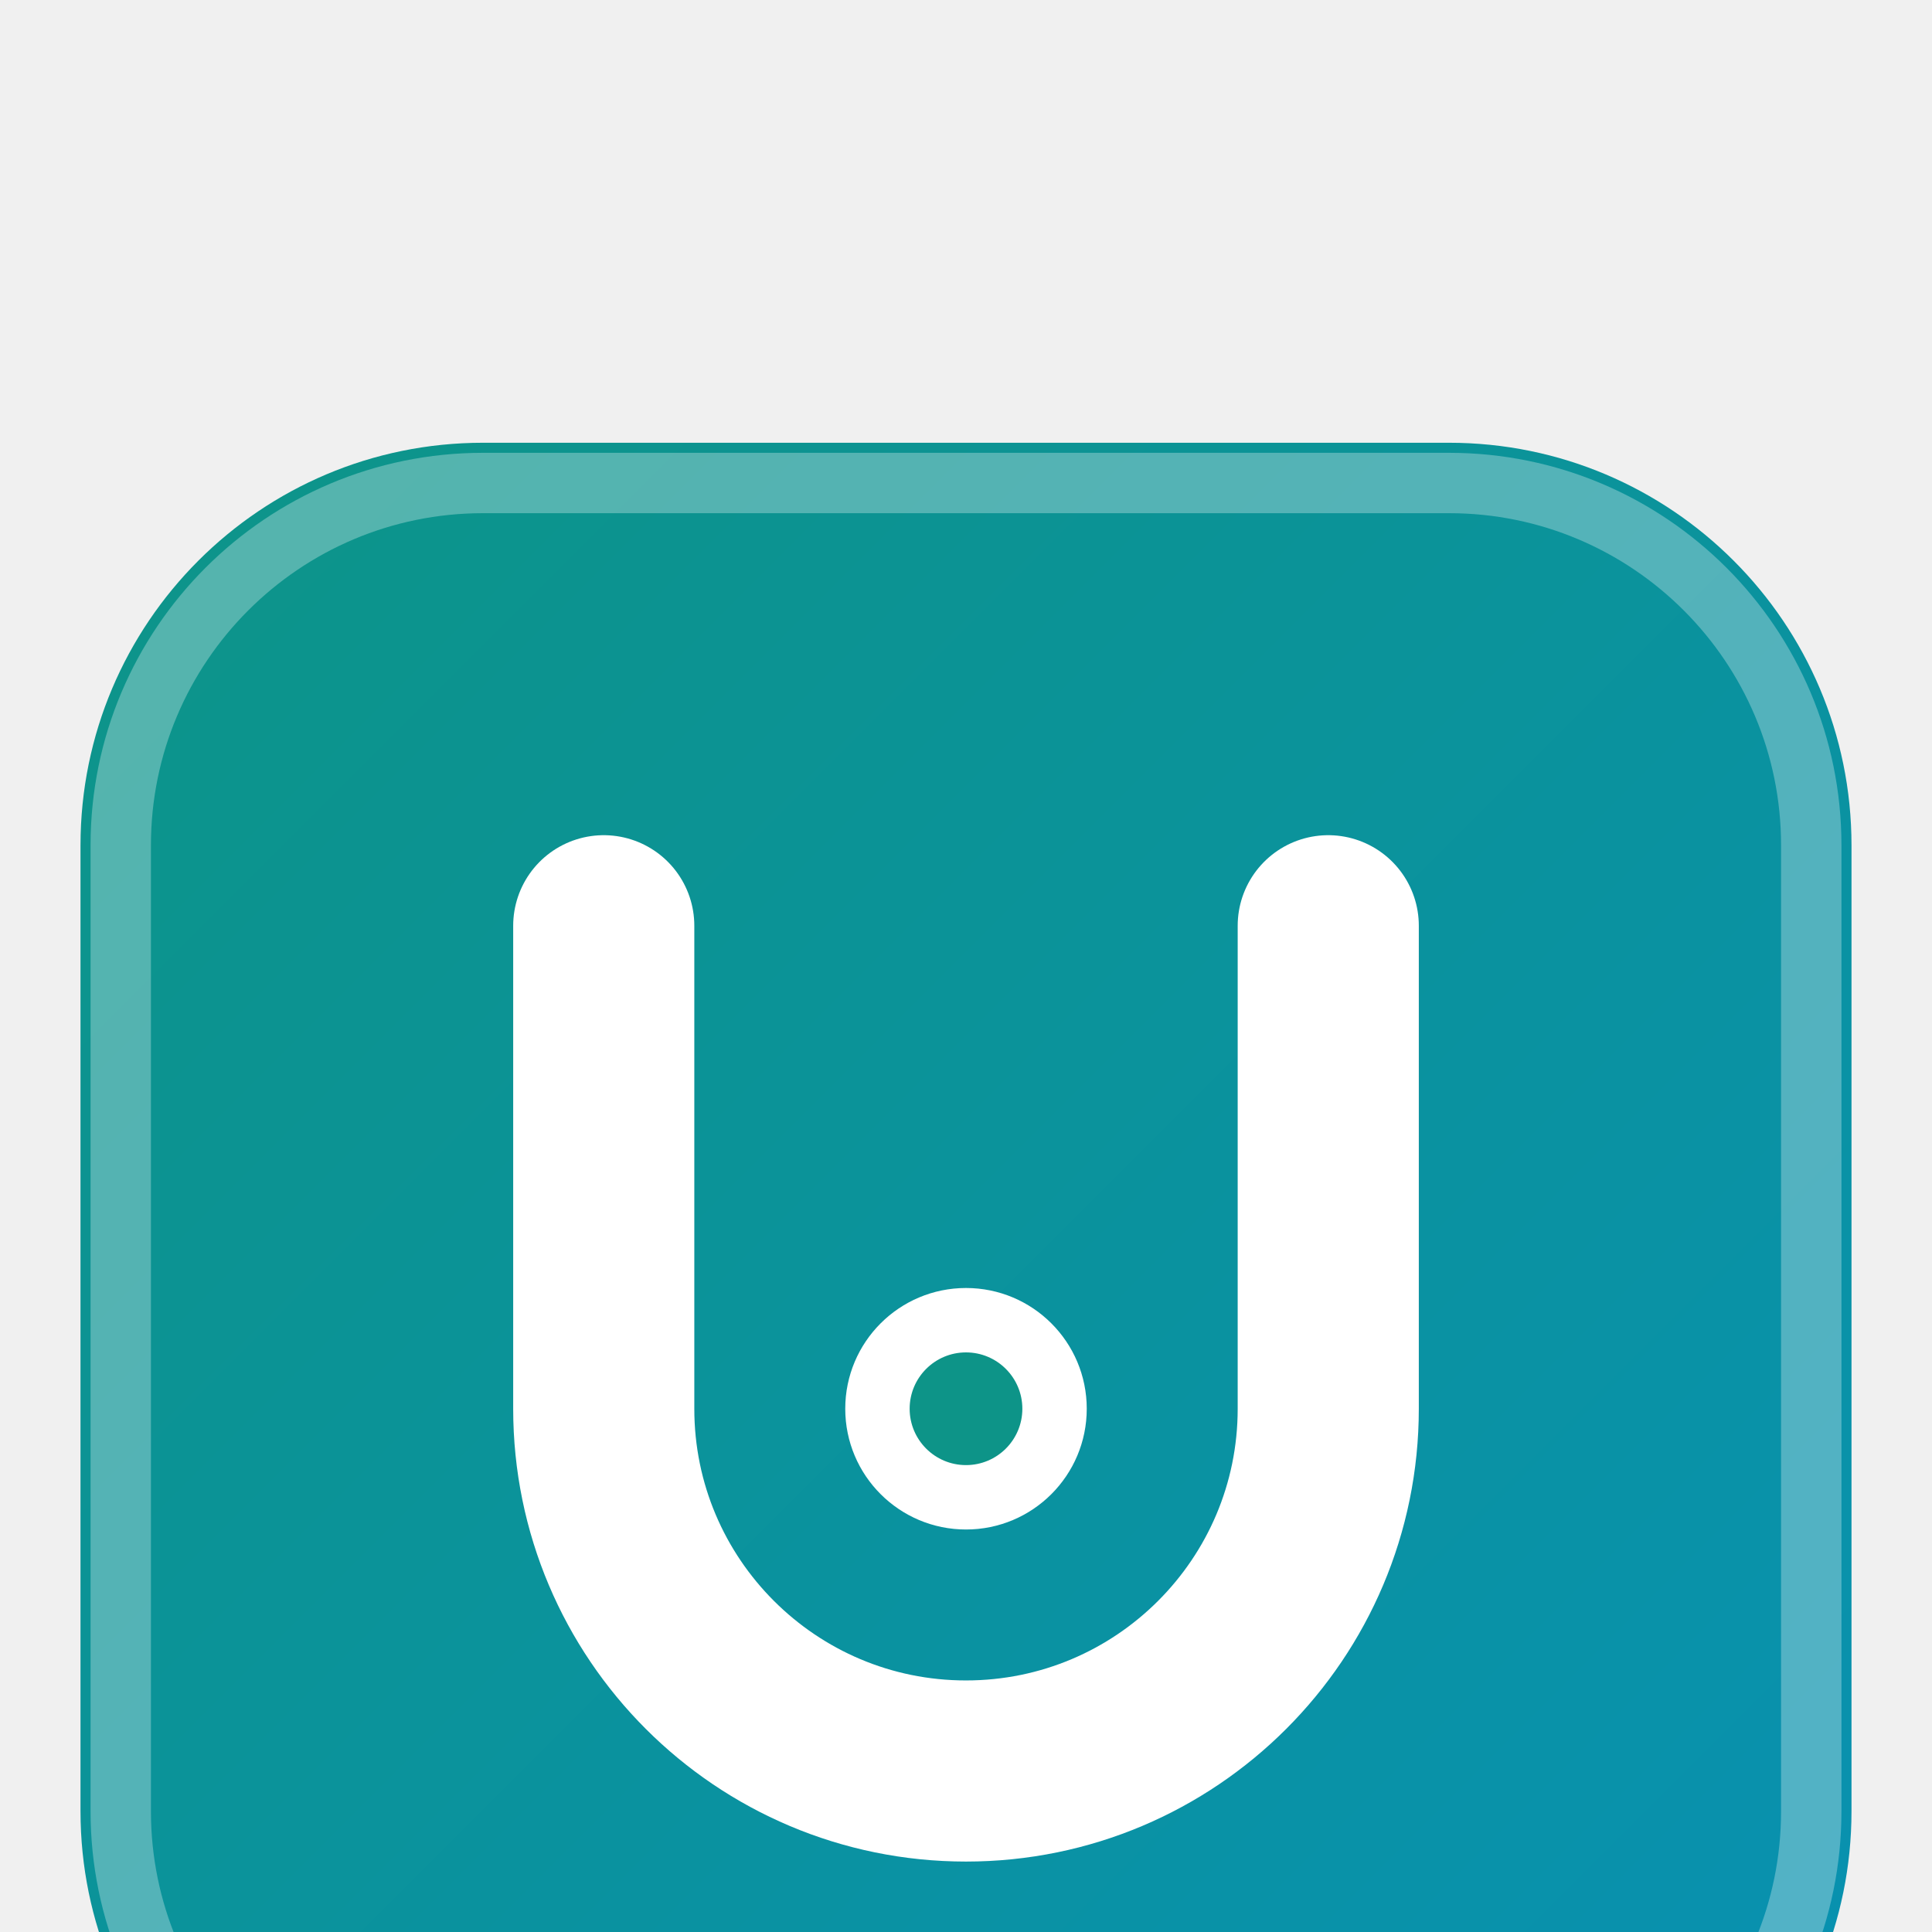
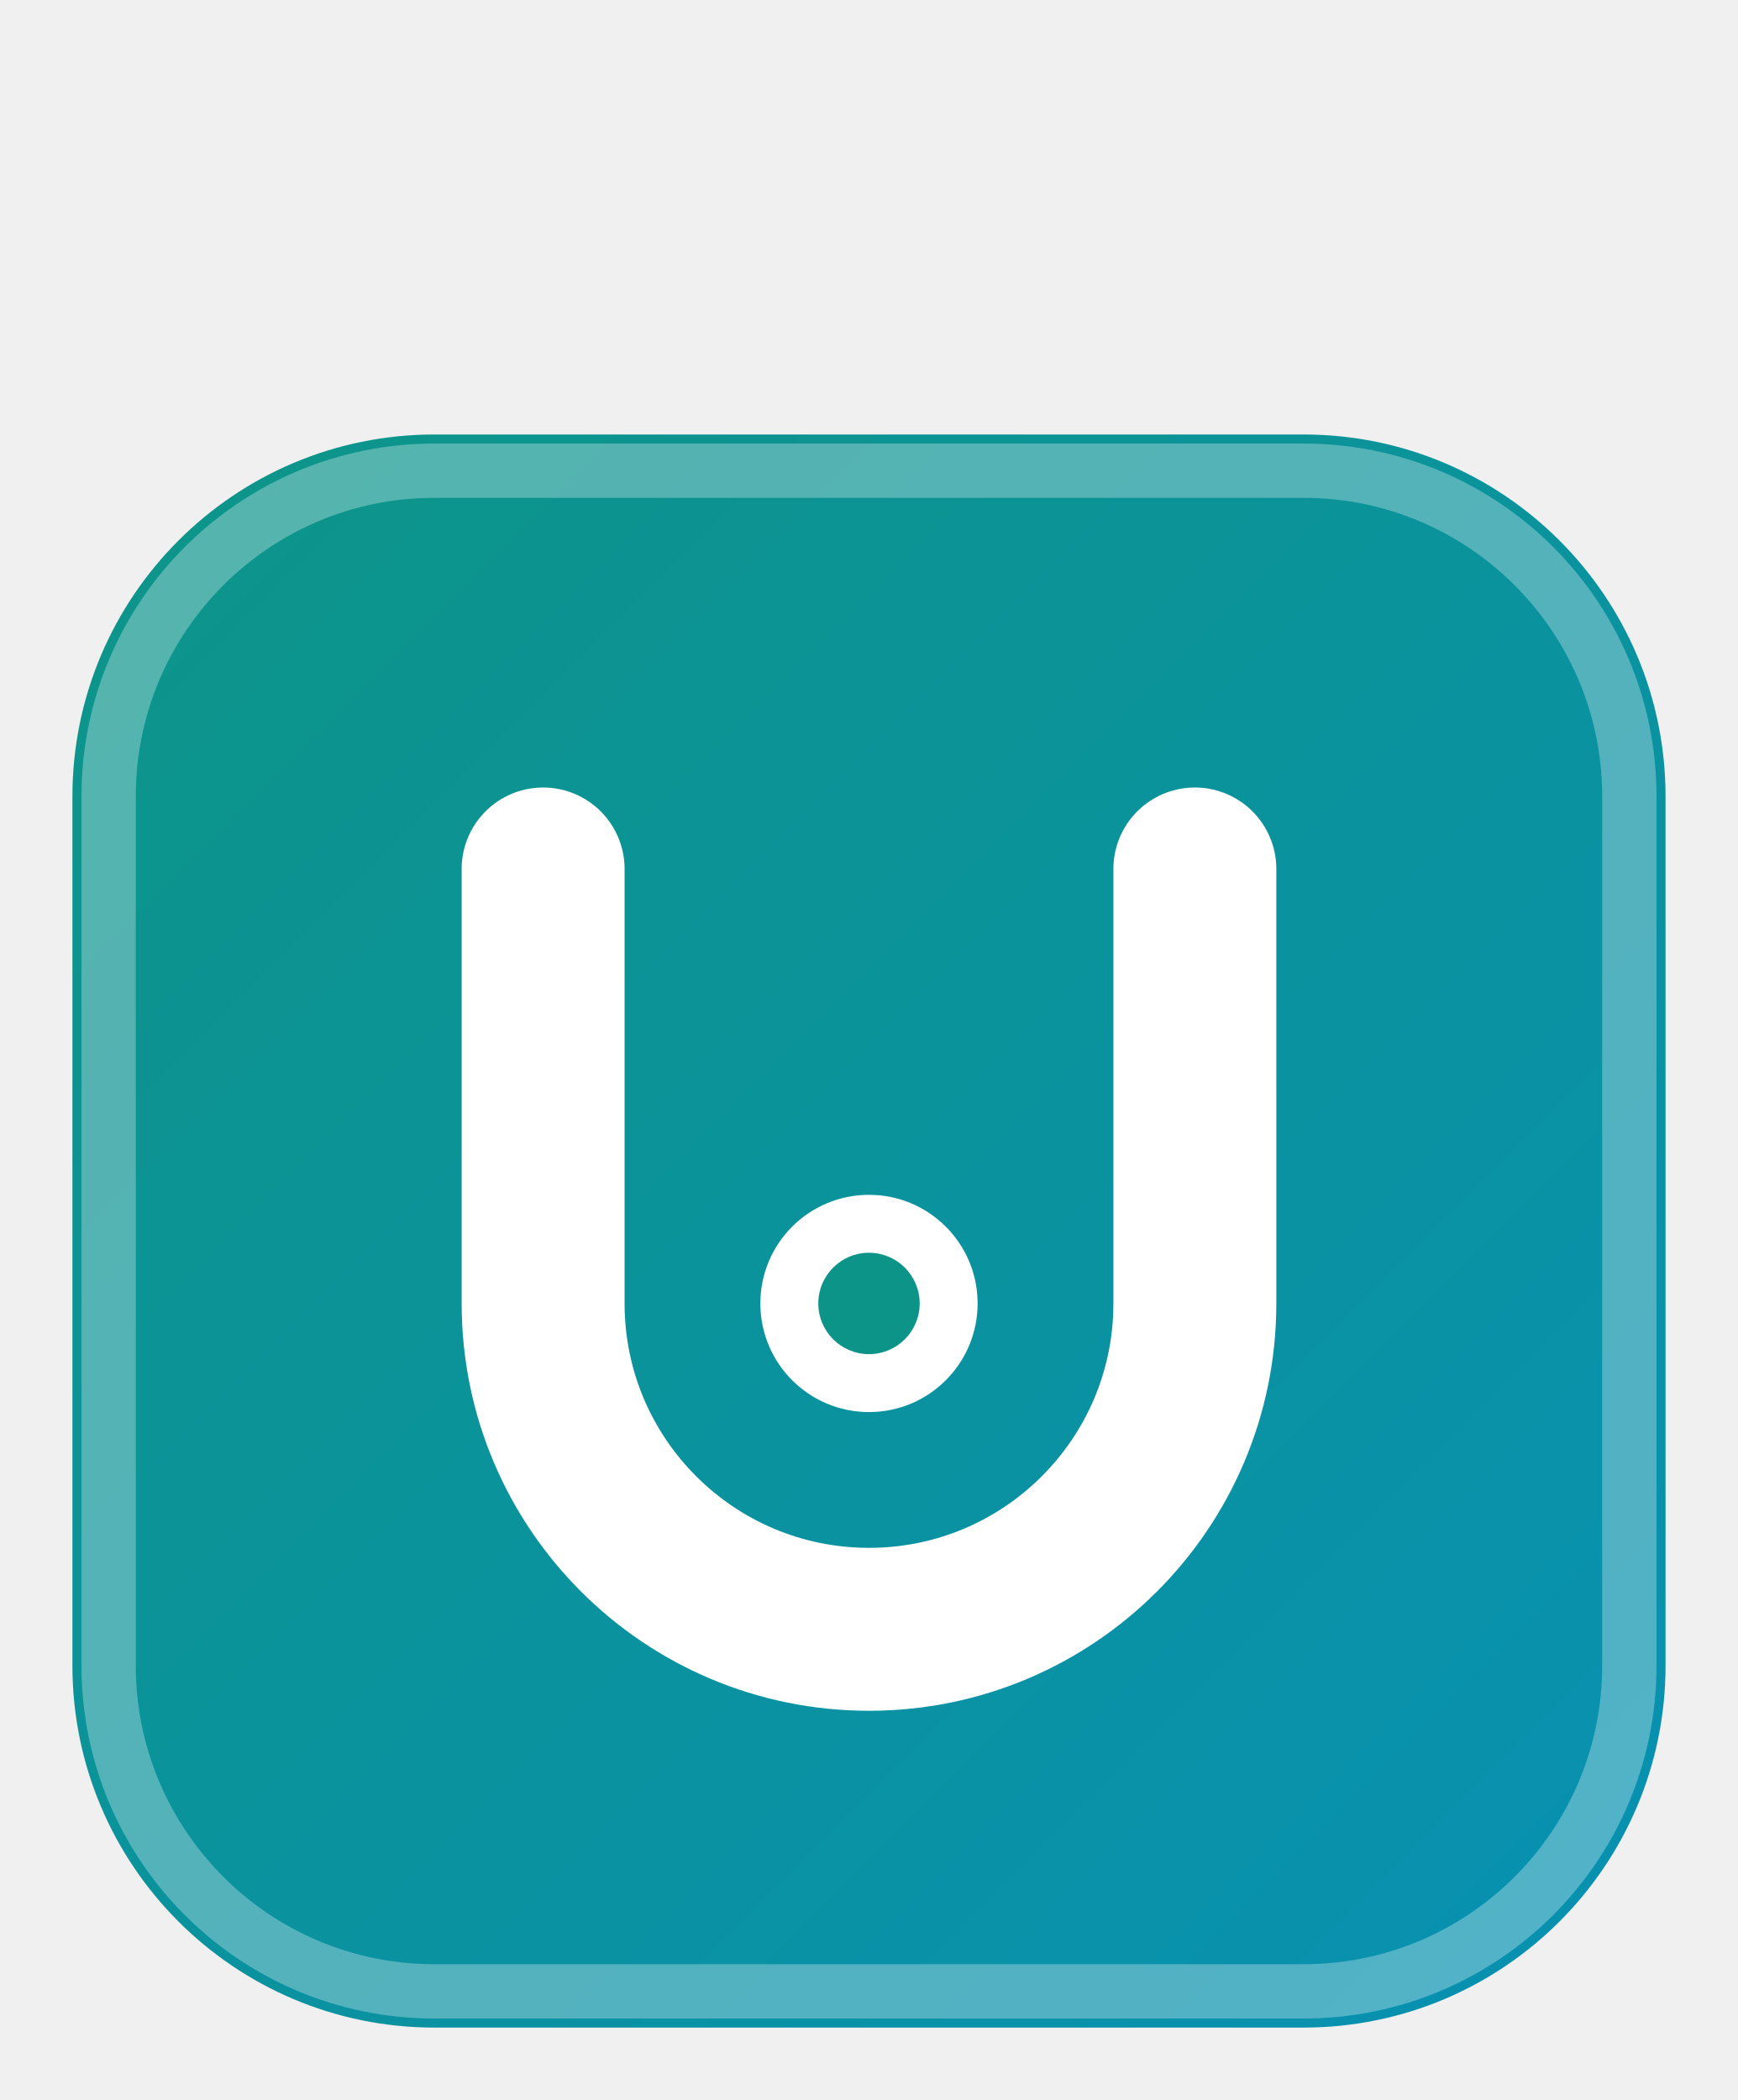
- <svg xmlns="http://www.w3.org/2000/svg" viewBox="0 -9 48 48" width="100%" height="100%">
+ <svg xmlns="http://www.w3.org/2000/svg" viewBox="0 -10 48 58" width="100%" height="100%">
  <defs>
    <linearGradient id="ulpfGrad" x1="0%" y1="0%" x2="100%" y2="100%">
      <stop offset="0%" stop-color="#0d9488" />
      <stop offset="100%" stop-color="#0891b2" />
    </linearGradient>
  </defs>
  <rect x="2" y="2" width="44" height="44" rx="10" fill="url(#ulpfGrad)" />
  <rect x="3" y="3" width="42" height="42" rx="9" fill="none" stroke="rgba(255,255,255,0.3)" stroke-width="1.5" />
  <path d="M15 14v12a9 9 0 0 0 18 0V14" fill="none" stroke="#ffffff" stroke-width="4.5" stroke-linecap="round" stroke-linejoin="round" />
  <circle cx="24" cy="26" r="3" fill="#ffffff" />
  <circle cx="24" cy="26" r="1.4" fill="#0d9488" />
  <circle cx="15" cy="14" r="2.2" fill="#ffffff" />
  <circle cx="33" cy="14" r="2.2" fill="#ffffff" />
</svg>
